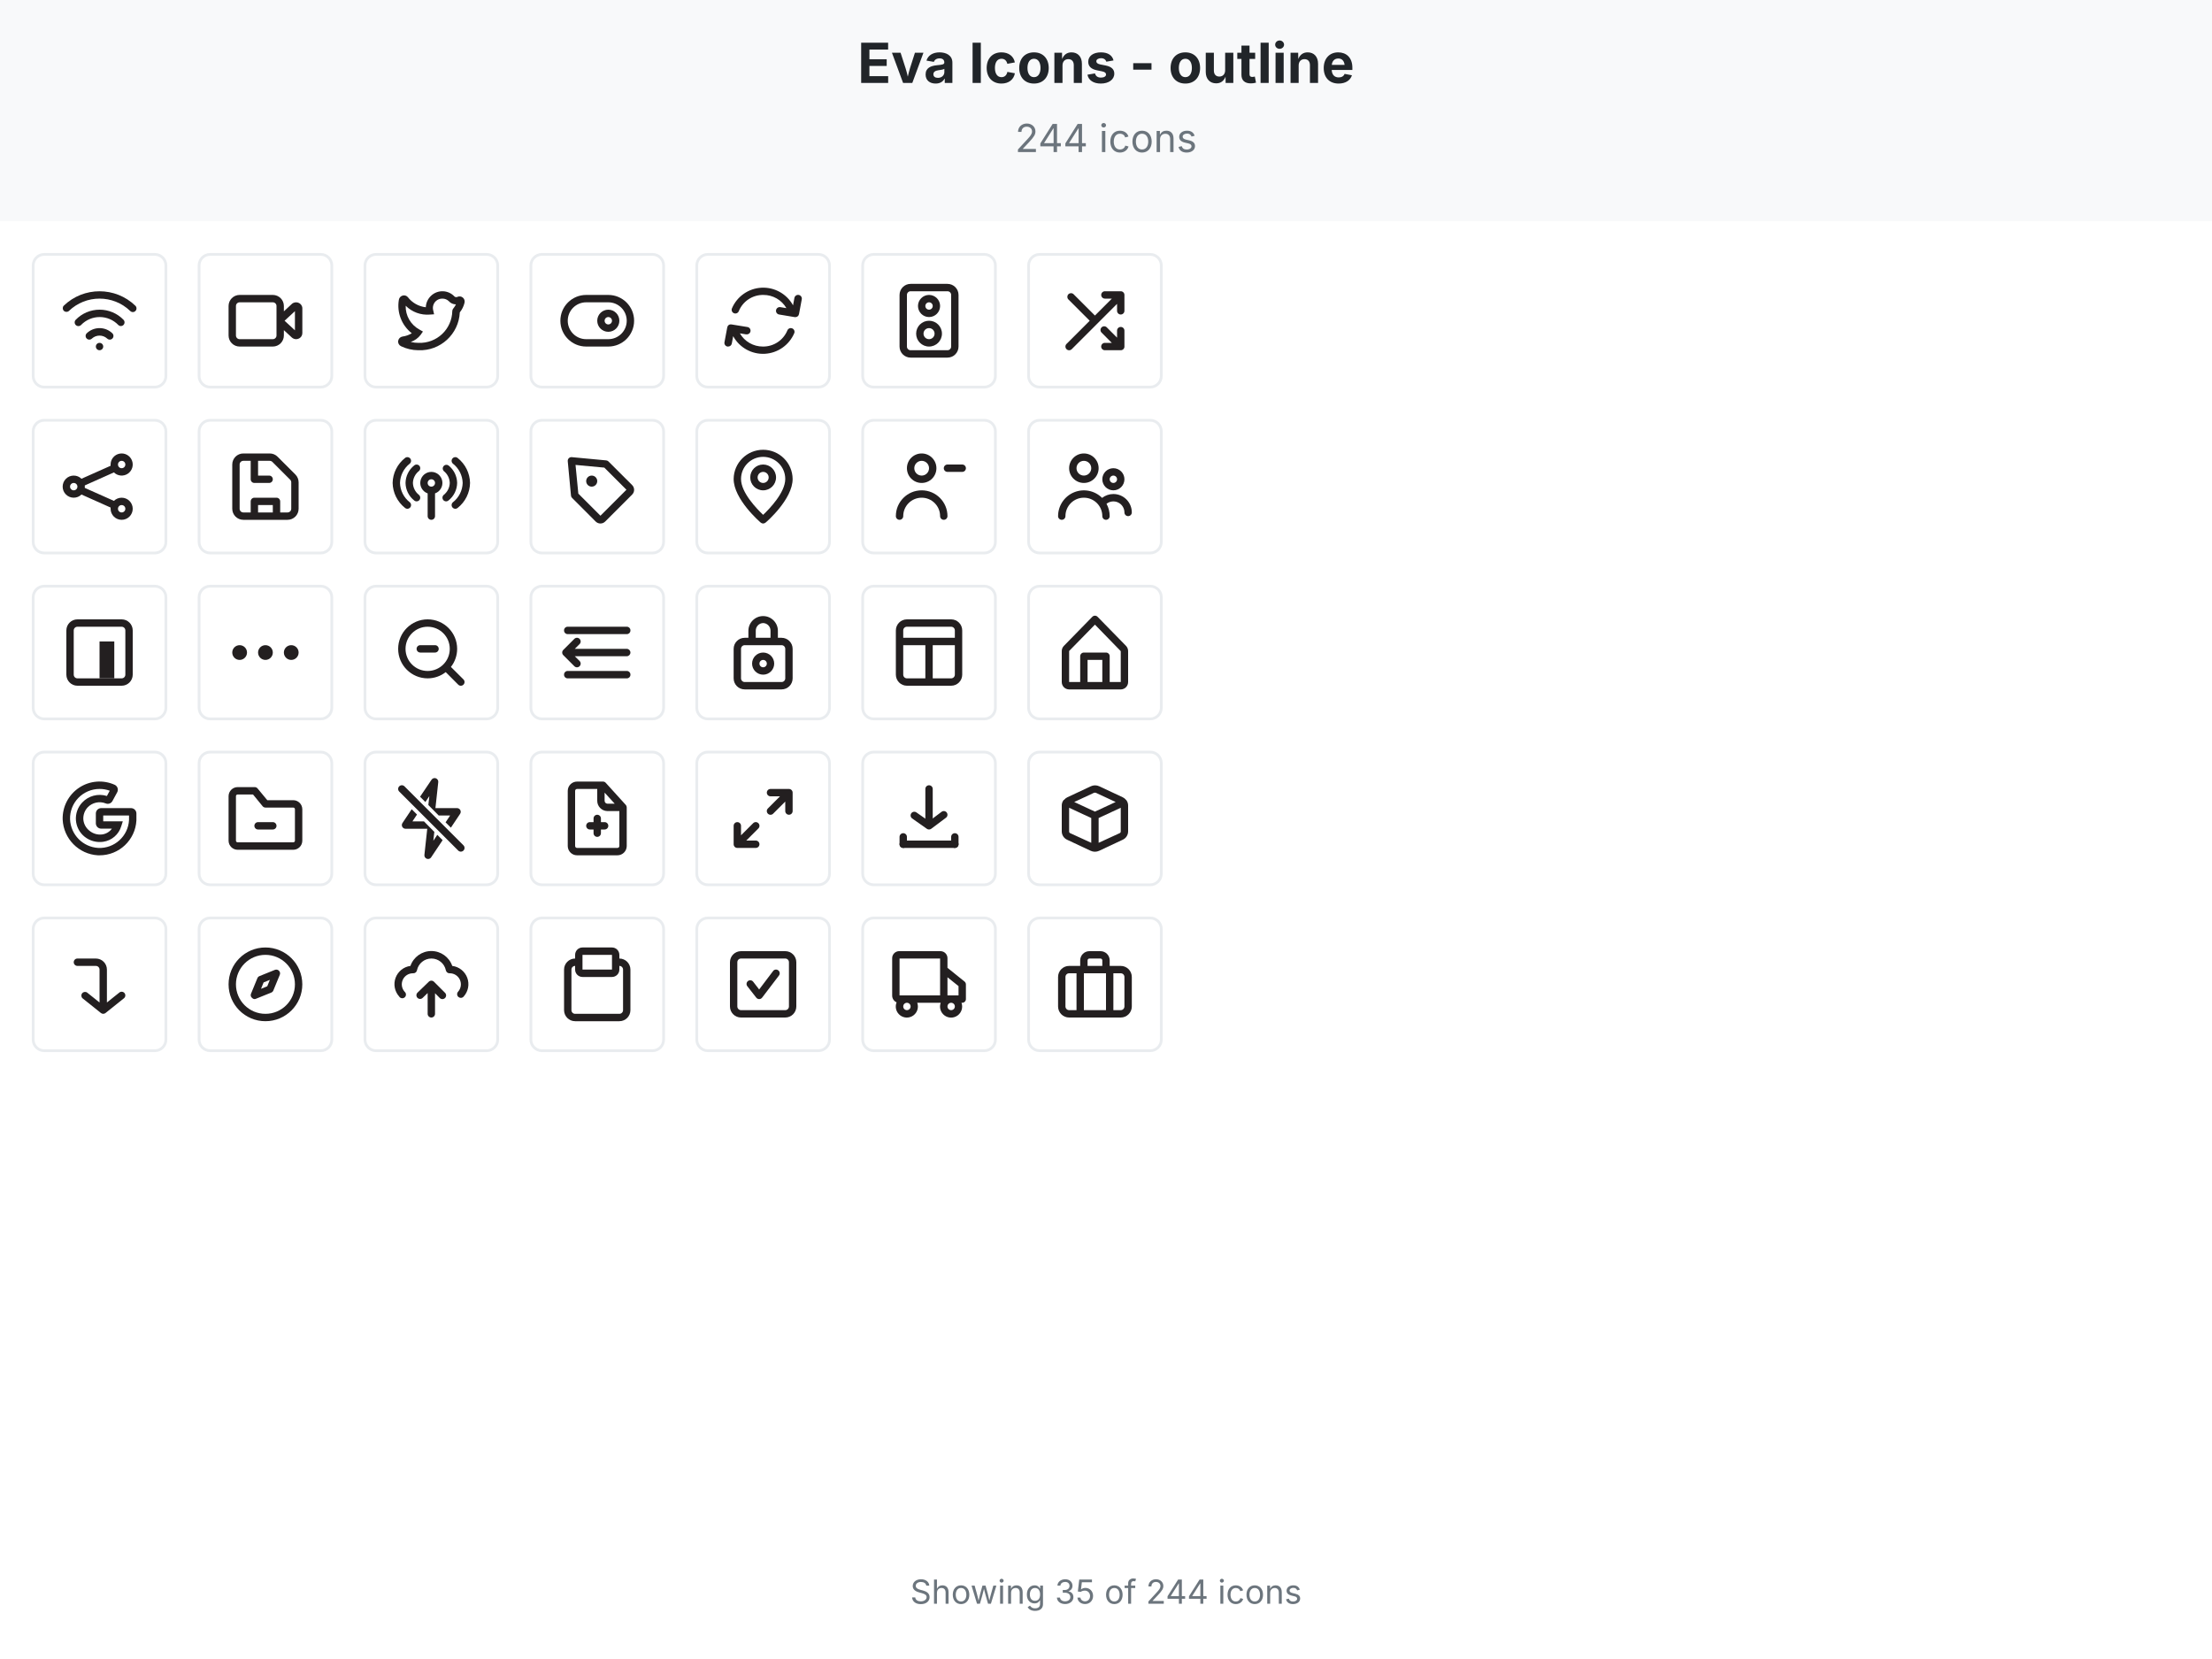
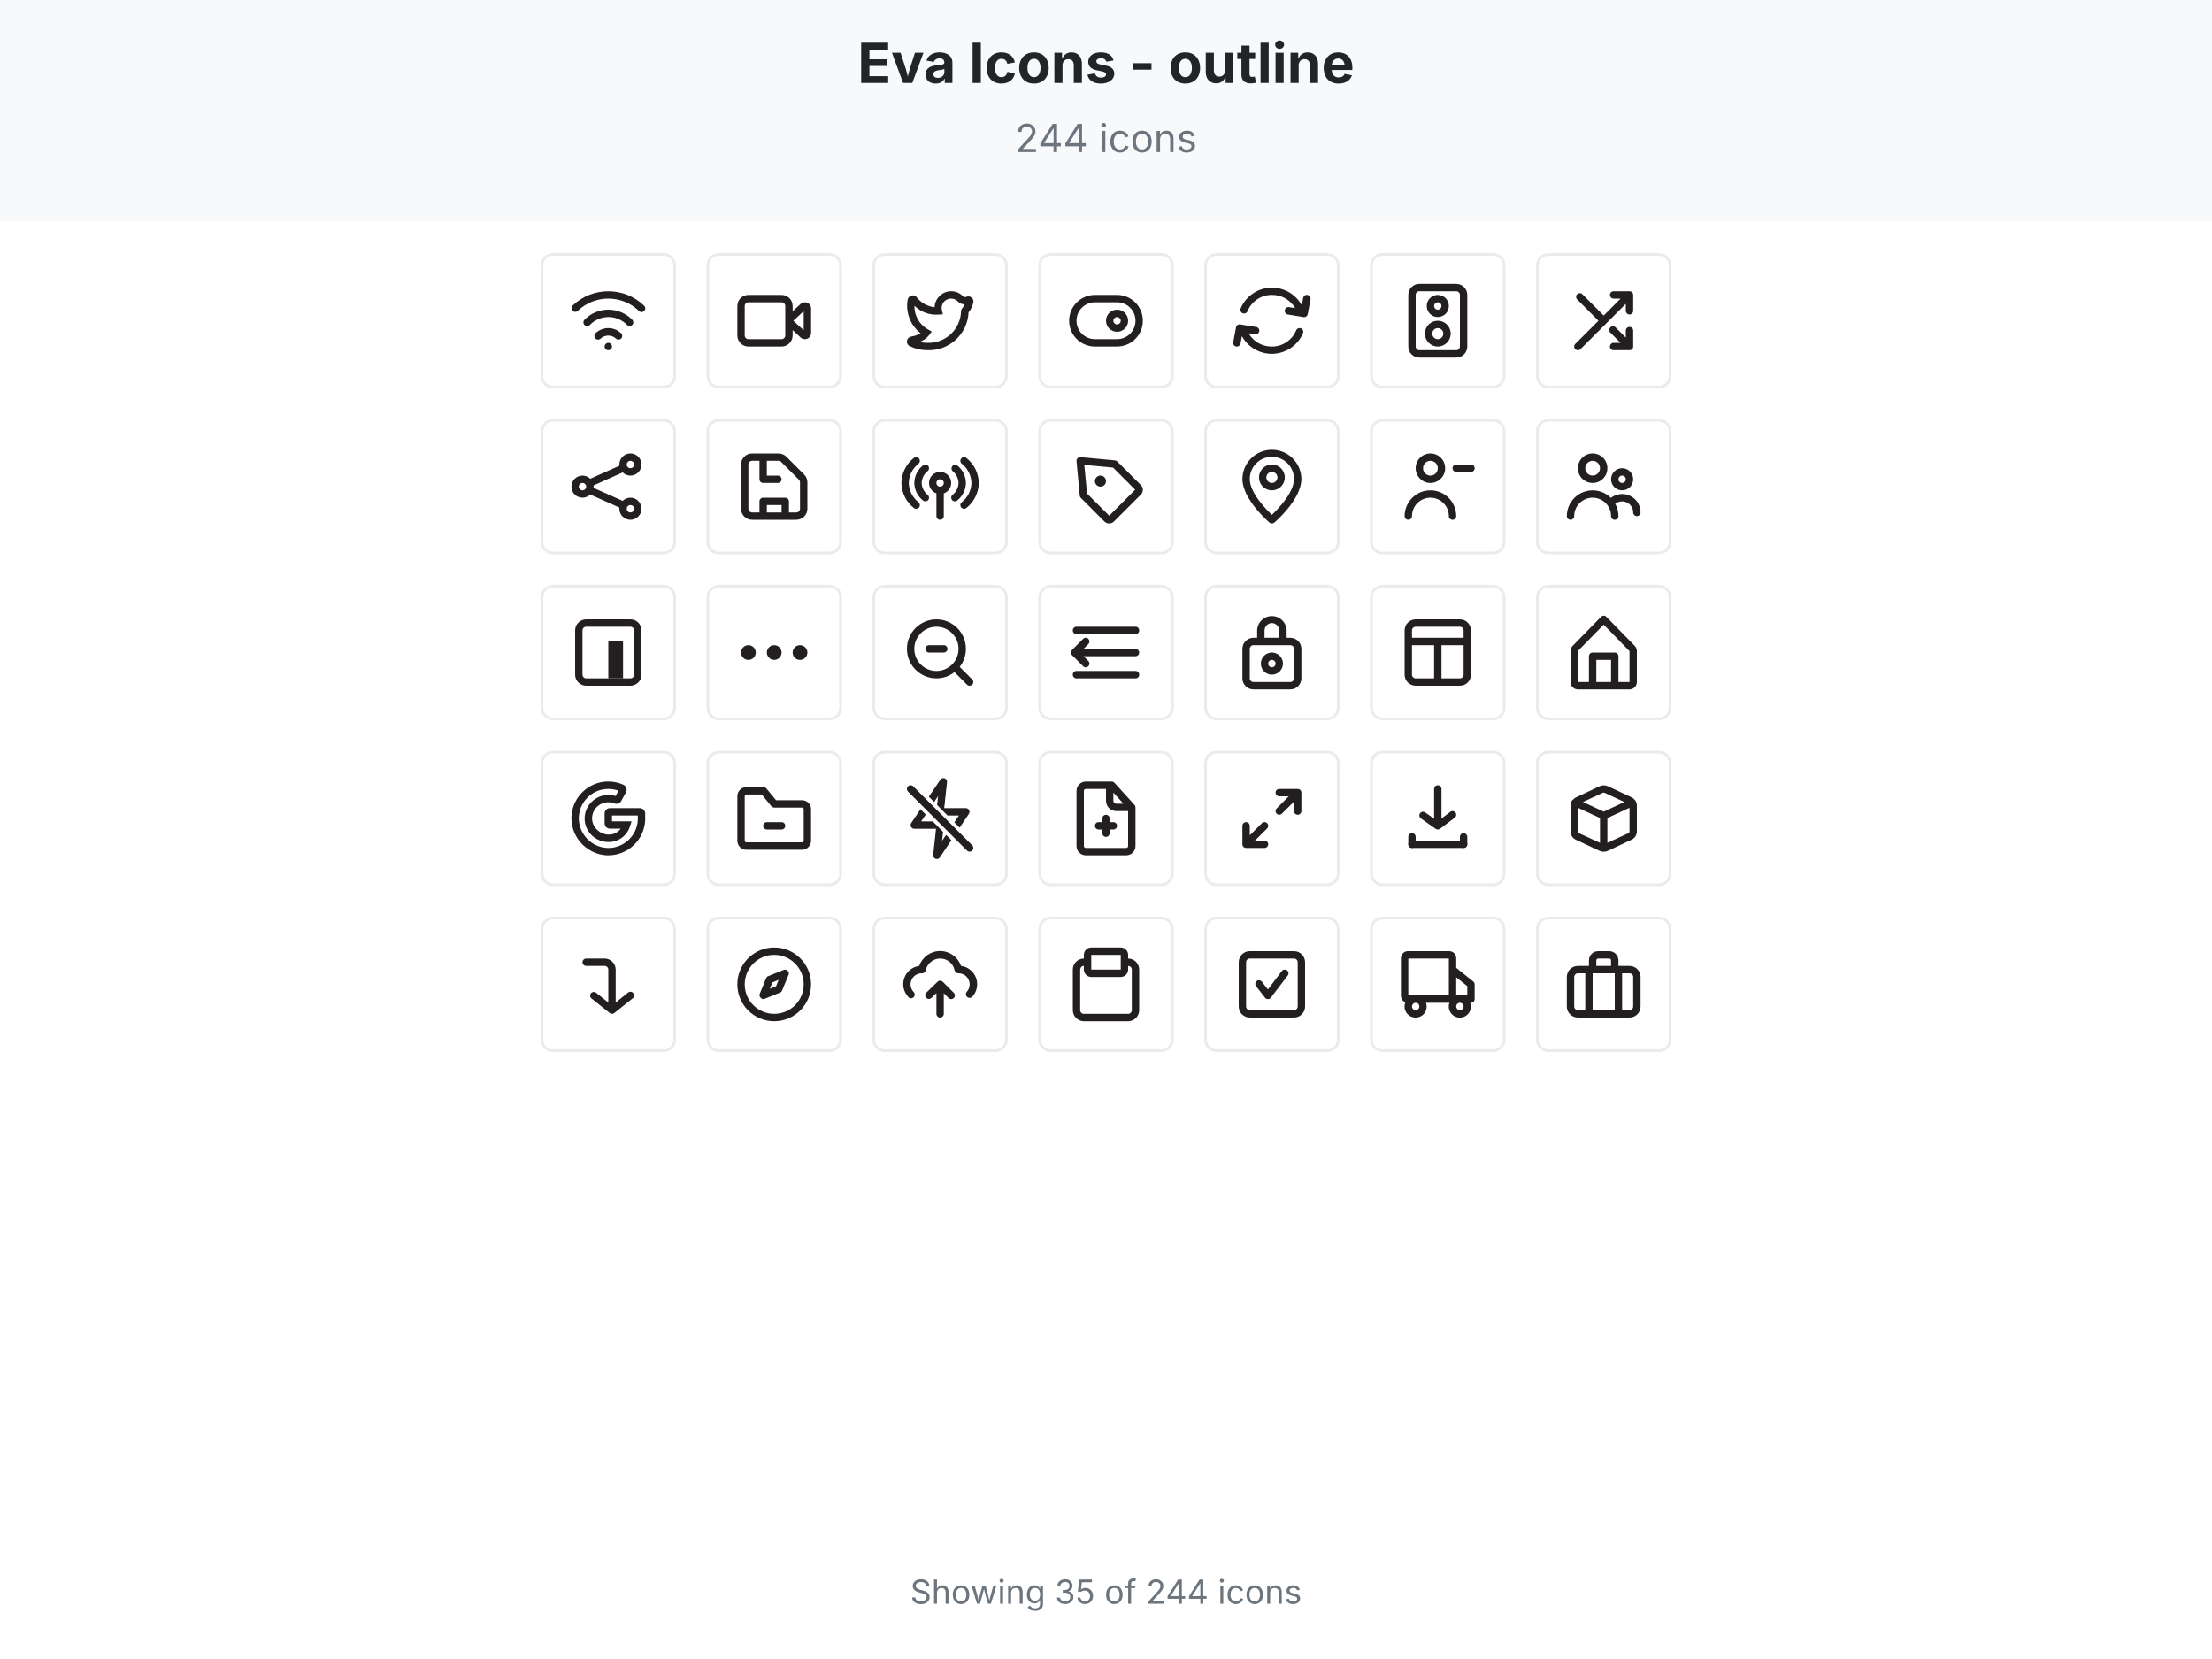
<svg xmlns="http://www.w3.org/2000/svg" width="800" height="600">
  <rect width="800" height="600" fill="#ffffff" />
  <rect width="800" height="80" fill="#f8f9fa" />
  <text x="400" y="30" text-anchor="middle" font-family="system-ui, -apple-system, sans-serif" font-size="20" font-weight="bold" fill="#212529">Eva Icons - outline</text>
  <text x="400" y="55" text-anchor="middle" font-family="system-ui, -apple-system, sans-serif" font-size="14" fill="#6c757d">244 icons</text>
-   <g transform="translate(12, 92)">
+   <g transform="translate(196, 92)">
    <rect width="48" height="48" fill="#ffffff" stroke="#e9ecef" stroke-width="1" rx="4" />
    <svg x="8" y="8" width="32" height="32" viewBox="0 0 24 24">
      <defs>
        <style>.cls-1{fill:#fff;opacity:0;}.cls-2{fill:#231f20;}</style>
      </defs>
      <g id="Layer_2" data-name="Layer 2">
        <g id="wifi">
          <g id="wifi-2" data-name="wifi">
            <rect class="cls-1" width="24" height="24" />
            <circle class="cls-2" cx="12" cy="19" r="1" />
            <path class="cls-2" d="M12,14a5,5,0,0,0-3.47,1.4,1,1,0,1,0,1.39,1.44,3.08,3.08,0,0,1,4.16,0,1,1,0,1,0,1.39-1.44A5,5,0,0,0,12,14Z" />
            <path class="cls-2" d="M12,9a9,9,0,0,0-6.47,2.75A1,1,0,0,0,7,13.14a7,7,0,0,1,10.08,0,1,1,0,0,0,.71.3,1,1,0,0,0,.72-1.69A9,9,0,0,0,12,9Z" />
            <path class="cls-2" d="M21.72,7.93a14,14,0,0,0-19.44,0A1,1,0,0,0,3.66,9.37a12,12,0,0,1,16.68,0,1,1,0,0,0,.69.28,1,1,0,0,0,.72-.31A1,1,0,0,0,21.72,7.93Z" />
          </g>
        </g>
      </g>
    </svg>
  </g>
-   <g transform="translate(72, 92)">
+   <g transform="translate(256, 92)">
    <rect width="48" height="48" fill="#ffffff" stroke="#e9ecef" stroke-width="1" rx="4" />
    <svg x="8" y="8" width="32" height="32" viewBox="0 0 24 24">
      <defs>
        <style>.cls-1{fill:#fff;opacity:0;}.cls-2{fill:#231f20;}</style>
      </defs>
      <g id="Layer_2" data-name="Layer 2">
        <g id="video">
          <g id="video-2" data-name="video">
            <rect class="cls-1" width="24" height="24" />
            <path class="cls-2" d="M21,7.15a1.7,1.7,0,0,0-1.85.3L17,9.45V8a3,3,0,0,0-3-3H5A3,3,0,0,0,2,8v8a3,3,0,0,0,3,3h9a3,3,0,0,0,3-3V14.55l2.16,2a1.74,1.74,0,0,0,1.16.45,1.68,1.68,0,0,0,.69-.15,1.6,1.6,0,0,0,1-1.48V8.63A1.6,1.6,0,0,0,21,7.15ZM15,16a1,1,0,0,1-1,1H5a1,1,0,0,1-1-1V8A1,1,0,0,1,5,7h9a1,1,0,0,1,1,1Zm5-1.4L17.19,12,20,9.4Z" />
          </g>
        </g>
      </g>
    </svg>
  </g>
-   <g transform="translate(132, 92)">
+   <g transform="translate(316, 92)">
    <rect width="48" height="48" fill="#ffffff" stroke="#e9ecef" stroke-width="1" rx="4" />
    <svg x="8" y="8" width="32" height="32" viewBox="0 0 24 24">
      <defs>
        <style>.cls-1{fill:#fff;opacity:0;}.cls-2{fill:#231f20;}</style>
      </defs>
      <g id="Layer_2" data-name="Layer 2">
        <g id="twitter">
          <g id="twitter-2" data-name="twitter">
            <polyline class="cls-1" points="0 0 24 0 24 24 0 24" />
            <path class="cls-2" d="M8.51,20H8.43a10.87,10.87,0,0,1-4.65-1.09A1.38,1.38,0,0,1,3,17.47a1.41,1.41,0,0,1,1.16-1.18,6.63,6.63,0,0,0,2.54-.89A9.49,9.49,0,0,1,3.19,6.33a1.41,1.41,0,0,1,1-1.15,1.35,1.35,0,0,1,1.43.41,7.09,7.09,0,0,0,4.88,2.75,4.5,4.5,0,0,1,1.41-3.1,4.47,4.47,0,0,1,6.37.19.7.7,0,0,0,.78.1A1.39,1.39,0,0,1,21,7.13a6.66,6.66,0,0,1-1.28,2.6A10.79,10.79,0,0,1,8.51,20Zm0-2h.08a8.79,8.79,0,0,0,9.09-8.59,1.32,1.32,0,0,1,.37-.85,5.19,5.19,0,0,0,.62-1,2.56,2.56,0,0,1-1.91-.85A2.45,2.45,0,0,0,15,6a2.5,2.5,0,0,0-1.79.69,2.53,2.53,0,0,0-.72,2.42l.26,1.14-1.17.08a8.3,8.3,0,0,1-6.54-2.4,7.12,7.12,0,0,0,3.73,6.46l.95.54-.63.9a5.62,5.62,0,0,1-2.68,1.92A8.34,8.34,0,0,0,8.5,18ZM19,6.65h0Z" />
          </g>
        </g>
      </g>
    </svg>
  </g>
-   <g transform="translate(192, 92)">
+   <g transform="translate(376, 92)">
    <rect width="48" height="48" fill="#ffffff" stroke="#e9ecef" stroke-width="1" rx="4" />
    <svg x="8" y="8" width="32" height="32" viewBox="0 0 24 24">
      <defs>
        <style>.cls-1{fill:#fff;opacity:0;}.cls-2{fill:#231f20;}</style>
      </defs>
      <g id="Layer_2" data-name="Layer 2">
        <g id="toggle-right">
          <g id="toggle-right-2" data-name="toggle-right">
            <rect class="cls-1" width="24" height="24" />
            <path class="cls-2" d="M15,5H9A7,7,0,0,0,9,19h6A7,7,0,0,0,15,5Zm0,12H9A5,5,0,0,1,9,7h6a5,5,0,0,1,0,10Z" />
            <path class="cls-2" d="M15,9a3,3,0,1,0,3,3A3,3,0,0,0,15,9Zm0,4a1,1,0,1,1,1-1A1,1,0,0,1,15,13Z" />
          </g>
        </g>
      </g>
    </svg>
  </g>
-   <g transform="translate(252, 92)">
+   <g transform="translate(436, 92)">
    <rect width="48" height="48" fill="#ffffff" stroke="#e9ecef" stroke-width="1" rx="4" />
    <svg x="8" y="8" width="32" height="32" viewBox="0 0 24 24">
      <defs>
        <style>.cls-1{opacity:0;}.cls-2{fill:#fff;}.cls-3{fill:#231f20;}</style>
      </defs>
      <g id="Layer_2" data-name="Layer 2">
        <g id="sync">
          <g id="sync-2" data-name="sync">
            <g class="cls-1">
              <rect class="cls-2" width="24" height="24" />
            </g>
            <path class="cls-3" d="M21.66,10.37a.62.62,0,0,0,.07-.19l.75-4a1,1,0,0,0-2-.36l-.37,2a9.22,9.22,0,0,0-16.58.84,1,1,0,0,0,.55,1.3,1,1,0,0,0,1.31-.55A7.08,7.08,0,0,1,12.07,5a7.17,7.17,0,0,1,6.24,3.58l-1.65-.27a1,1,0,1,0-.32,2l4.25.71h.16a.93.93,0,0,0,.34-.06.33.33,0,0,0,.1-.06.78.78,0,0,0,.2-.11l.08-.1a1.07,1.07,0,0,0,.14-.16A.58.58,0,0,0,21.66,10.37Z" />
            <path class="cls-3" d="M19.88,14.07a1,1,0,0,0-1.31.56A7.08,7.08,0,0,1,11.93,19a7.17,7.17,0,0,1-6.24-3.58l1.65.27.16,0a1,1,0,0,0,.16-2L3.41,13a.91.91,0,0,0-.33,0H3a1.15,1.15,0,0,0-.32.14l0,0a1,1,0,0,0-.18.18l-.09.1a.84.84,0,0,0-.07.19.44.44,0,0,0-.07.17l-.75,4A1,1,0,0,0,2.32,19l.18,0a1,1,0,0,0,1-.82l.37-2a9.22,9.22,0,0,0,16.58-.83A1,1,0,0,0,19.88,14.07Z" />
          </g>
        </g>
      </g>
    </svg>
  </g>
-   <g transform="translate(312, 92)">
+   <g transform="translate(496, 92)">
    <rect width="48" height="48" fill="#ffffff" stroke="#e9ecef" stroke-width="1" rx="4" />
    <svg x="8" y="8" width="32" height="32" viewBox="0 0 24 24">
      <defs>
        <style>.cls-1{fill:#fff;opacity:0;}.cls-2{fill:#231f20;}</style>
      </defs>
      <g id="Layer_2" data-name="Layer 2">
        <g id="speaker">
          <g id="speaker-2" data-name="speaker">
            <rect class="cls-1" width="24" height="24" transform="translate(24 0) rotate(90)" />
            <path class="cls-2" d="M12,11A3,3,0,1,0,9,8,3,3,0,0,0,12,11Zm0-4a1,1,0,1,1-1,1A1,1,0,0,1,12,7Z" />
            <path class="cls-2" d="M12,12a3.5,3.5,0,1,0,3.5,3.5A3.5,3.5,0,0,0,12,12Zm0,5a1.5,1.5,0,1,1,1.5-1.5A1.5,1.5,0,0,1,12,17Z" />
            <path class="cls-2" d="M17,2H7A3,3,0,0,0,4,5V19a3,3,0,0,0,3,3H17a3,3,0,0,0,3-3V5A3,3,0,0,0,17,2Zm1,17a1,1,0,0,1-1,1H7a1,1,0,0,1-1-1V5A1,1,0,0,1,7,4H17a1,1,0,0,1,1,1Z" />
          </g>
        </g>
      </g>
    </svg>
  </g>
-   <g transform="translate(372, 92)">
+   <g transform="translate(556, 92)">
    <rect width="48" height="48" fill="#ffffff" stroke="#e9ecef" stroke-width="1" rx="4" />
    <svg x="8" y="8" width="32" height="32" viewBox="0 0 24 24">
      <defs>
        <style>.cls-1{fill:#fff;opacity:0;}.cls-2{fill:#231f20;}</style>
      </defs>
      <g id="Layer_2" data-name="Layer 2">
        <g id="shuffle">
          <g id="shuffle-2" data-name="shuffle">
            <rect class="cls-1" width="24" height="24" transform="translate(24 24) rotate(180)" />
            <path class="cls-2" d="M18,9.31a1,1,0,0,0,1,1h0a1,1,0,0,0,1-1V5a1,1,0,0,0-1-1L14.7,4a1,1,0,0,0-1,1,1,1,0,0,0,1,1h1.89L12,10.59,6.16,4.76A1,1,0,0,0,4.75,6.17L10.58,12,4.29,18.29a1,1,0,0,0,0,1.42,1,1,0,0,0,1.42,0L18,7.42Z" />
            <path class="cls-2" d="M19,13.68h0a1,1,0,0,0-1,1v1.91l-2.78-2.79a1,1,0,0,0-1.42,1.42L16.57,18H14.69a1,1,0,0,0,0,2h4.23L19,20a1,1,0,0,0,1-1.11l0-4.21A1,1,0,0,0,19,13.68Z" />
          </g>
        </g>
      </g>
    </svg>
  </g>
-   <g transform="translate(12, 152)">
+   <g transform="translate(196, 152)">
    <rect width="48" height="48" fill="#ffffff" stroke="#e9ecef" stroke-width="1" rx="4" />
    <svg x="8" y="8" width="32" height="32" viewBox="0 0 24 24">
      <defs>
        <style>.cls-1{fill:#fff;opacity:0;}.cls-2{fill:#231f20;}</style>
      </defs>
      <g id="Layer_2" data-name="Layer 2">
        <g id="share">
          <g id="share-2" data-name="share">
            <rect class="cls-1" width="24" height="24" />
            <path class="cls-2" d="M18,15a3,3,0,0,0-2.1.86L8,12.34c0-.12,0-.22,0-.34s0-.22,0-.33L15.9,8.14A3,3,0,1,0,15,6c0,.12,0,.22,0,.34L7.1,9.86a3,3,0,1,0,0,4.28L15,17.67c0,.11,0,.22,0,.33a3,3,0,1,0,3-3ZM18,5a1,1,0,1,1-1,1A1,1,0,0,1,18,5ZM5,13a1,1,0,1,1,1-1A1,1,0,0,1,5,13Zm13,6a1,1,0,1,1,1-1A1,1,0,0,1,18,19Z" />
          </g>
        </g>
      </g>
    </svg>
  </g>
-   <g transform="translate(72, 152)">
+   <g transform="translate(256, 152)">
    <rect width="48" height="48" fill="#ffffff" stroke="#e9ecef" stroke-width="1" rx="4" />
    <svg x="8" y="8" width="32" height="32" viewBox="0 0 24 24">
      <defs>
        <style>.cls-1{fill:#fff;opacity:0;}.cls-2{fill:#231f20;}</style>
      </defs>
      <g id="Layer_2" data-name="Layer 2">
        <g id="save">
          <g id="save-2" data-name="save">
            <rect class="cls-1" width="24" height="24" />
            <path class="cls-2" d="M20.12,8.71,15.29,3.88A3,3,0,0,0,13.17,3H6A3,3,0,0,0,3,6V18a3,3,0,0,0,3,3H18a3,3,0,0,0,3-3V10.83A3,3,0,0,0,20.12,8.71ZM10,19V17h4v2Zm9-1a1,1,0,0,1-1,1H16V16a1,1,0,0,0-1-1H9a1,1,0,0,0-1,1v3H6a1,1,0,0,1-1-1V6A1,1,0,0,1,6,5H8v5a1,1,0,0,0,1,1h4a1,1,0,0,0,0-2H10V5h3.17a1.05,1.05,0,0,1,.71.29l4.83,4.83a1,1,0,0,1,.29.71Z" />
          </g>
        </g>
      </g>
    </svg>
  </g>
-   <g transform="translate(132, 152)">
+   <g transform="translate(316, 152)">
    <rect width="48" height="48" fill="#ffffff" stroke="#e9ecef" stroke-width="1" rx="4" />
    <svg x="8" y="8" width="32" height="32" viewBox="0 0 24 24">
      <defs>
        <style>.cls-1{fill:#fff;opacity:0;}.cls-2{fill:#231f20;}</style>
      </defs>
      <g id="Layer_2" data-name="Layer 2">
        <g id="radio">
          <g id="radio-2" data-name="radio">
            <rect class="cls-1" width="24" height="24" />
            <path class="cls-2" d="M12,8a3,3,0,0,0-1,5.83A1,1,0,0,0,11,14v6a1,1,0,0,0,2,0V14a1,1,0,0,0,0-.17A3,3,0,0,0,12,8Zm0,4a1,1,0,1,1,1-1A1,1,0,0,1,12,12Z" />
            <path class="cls-2" d="M3.5,11A6.87,6.87,0,0,1,6.14,5.77,1,1,0,1,0,4.86,4.23,8.84,8.84,0,0,0,1.5,11a8.84,8.84,0,0,0,3.36,6.77,1,1,0,1,0,1.28-1.54A6.87,6.87,0,0,1,3.5,11Z" />
            <path class="cls-2" d="M16.64,6.24a1,1,0,0,0-1.28,1.52A4.28,4.28,0,0,1,17,11a4.28,4.28,0,0,1-1.64,3.24A1,1,0,0,0,16,16a1,1,0,0,0,.64-.24A6.2,6.2,0,0,0,19,11,6.2,6.2,0,0,0,16.64,6.24Z" />
            <path class="cls-2" d="M8.76,6.36a1,1,0,0,0-1.4-.12A6.2,6.2,0,0,0,5,11a6.2,6.2,0,0,0,2.36,4.76,1,1,0,0,0,1.4-.12,1,1,0,0,0-.12-1.4A4.28,4.28,0,0,1,7,11,4.28,4.28,0,0,1,8.64,7.76,1,1,0,0,0,8.76,6.36Z" />
            <path class="cls-2" d="M19.14,4.23a1,1,0,1,0-1.28,1.54A6.87,6.87,0,0,1,20.5,11a6.87,6.87,0,0,1-2.64,5.23,1,1,0,0,0,1.28,1.54A8.84,8.84,0,0,0,22.5,11,8.84,8.84,0,0,0,19.14,4.23Z" />
          </g>
        </g>
      </g>
    </svg>
  </g>
-   <g transform="translate(192, 152)">
+   <g transform="translate(376, 152)">
    <rect width="48" height="48" fill="#ffffff" stroke="#e9ecef" stroke-width="1" rx="4" />
    <svg x="8" y="8" width="32" height="32" viewBox="0 0 24 24">
      <defs>
        <style>.cls-1{fill:#fff;opacity:0;}.cls-2{fill:#231f20;}</style>
      </defs>
      <g id="Layer_2" data-name="Layer 2">
        <g id="pricetags">
          <g id="pricetags-2" data-name="pricetags">
            <rect class="cls-1" width="24" height="24" />
            <path class="cls-2" d="M12.87,22a1.84,1.84,0,0,1-1.29-.53L5.17,15.05a1,1,0,0,1-.29-.61L4,5.09a1,1,0,0,1,.29-.8A1,1,0,0,1,5.09,4l9.35.88a1,1,0,0,1,.61.29l6.42,6.41a1.82,1.82,0,0,1,0,2.57l-7.32,7.32A1.82,1.82,0,0,1,12.87,22Zm-6-8.11,6,6,7.05-7.05-6-6L6.11,6.11Z" />
            <circle class="cls-2" cx="10.5" cy="10.5" r="1.5" />
          </g>
        </g>
      </g>
    </svg>
  </g>
-   <g transform="translate(252, 152)">
+   <g transform="translate(436, 152)">
    <rect width="48" height="48" fill="#ffffff" stroke="#e9ecef" stroke-width="1" rx="4" />
    <svg x="8" y="8" width="32" height="32" viewBox="0 0 24 24">
      <defs>
        <style>.cls-1{fill:#fff;opacity:0;}.cls-2{fill:#231f20;}</style>
      </defs>
      <g id="Layer_2" data-name="Layer 2">
        <g id="pin">
          <g id="pin-2" data-name="pin">
            <rect class="cls-1" width="24" height="24" />
            <path class="cls-2" d="M12,2A8,8,0,0,0,4,9.92c0,5.48,7.05,11.58,7.35,11.84a1,1,0,0,0,1.3,0C13,21.5,20,15.4,20,9.92A8,8,0,0,0,12,2Zm0,17.65c-1.67-1.59-6-6-6-9.73a6,6,0,0,1,12,0C18,13.62,13.67,18.06,12,19.65Z" />
            <path class="cls-2" d="M12,6a3.5,3.5,0,1,0,3.5,3.5A3.5,3.5,0,0,0,12,6Zm0,5a1.5,1.5,0,1,1,1.5-1.5A1.5,1.5,0,0,1,12,11Z" />
          </g>
        </g>
      </g>
    </svg>
  </g>
-   <g transform="translate(312, 152)">
+   <g transform="translate(496, 152)">
    <rect width="48" height="48" fill="#ffffff" stroke="#e9ecef" stroke-width="1" rx="4" />
    <svg x="8" y="8" width="32" height="32" viewBox="0 0 24 24">
      <defs>
        <style>.cls-1{fill:#fff;opacity:0;}.cls-2{fill:#231f20;}</style>
      </defs>
      <g id="Layer_2" data-name="Layer 2">
        <g id="person-remove">
          <g id="person-remove-2" data-name="person-remove">
            <rect class="cls-1" width="24" height="24" />
            <path class="cls-2" d="M21,6H17a1,1,0,0,0,0,2h4a1,1,0,0,0,0-2Z" />
            <path class="cls-2" d="M10,11A4,4,0,1,0,6,7,4,4,0,0,0,10,11Zm0-6A2,2,0,1,1,8,7,2,2,0,0,1,10,5Z" />
            <path class="cls-2" d="M10,13a7,7,0,0,0-7,7,1,1,0,0,0,2,0,5,5,0,0,1,10,0,1,1,0,0,0,2,0A7,7,0,0,0,10,13Z" />
          </g>
        </g>
      </g>
    </svg>
  </g>
-   <g transform="translate(372, 152)">
+   <g transform="translate(556, 152)">
    <rect width="48" height="48" fill="#ffffff" stroke="#e9ecef" stroke-width="1" rx="4" />
    <svg x="8" y="8" width="32" height="32" viewBox="0 0 24 24">
      <defs>
        <style>.cls-1{fill:#fff;opacity:0;}.cls-2{fill:#231f20;}</style>
      </defs>
      <g id="Layer_2" data-name="Layer 2">
        <g id="people">
          <g id="people-2" data-name="people">
            <rect class="cls-1" width="24" height="24" />
            <path class="cls-2" d="M9,11A4,4,0,1,0,5,7,4,4,0,0,0,9,11ZM9,5A2,2,0,1,1,7,7,2,2,0,0,1,9,5Z" />
            <path class="cls-2" d="M17,13a3,3,0,1,0-3-3A3,3,0,0,0,17,13Zm0-4a1,1,0,1,1-1,1A1,1,0,0,1,17,9Z" />
            <path class="cls-2" d="M17,14a5,5,0,0,0-3.06,1.05A7,7,0,0,0,2,20a1,1,0,0,0,2,0,5,5,0,0,1,10,0,1,1,0,0,0,2,0,6.9,6.9,0,0,0-.86-3.35A3,3,0,0,1,20,19a1,1,0,0,0,2,0A5,5,0,0,0,17,14Z" />
          </g>
        </g>
      </g>
    </svg>
  </g>
-   <g transform="translate(12, 212)">
+   <g transform="translate(196, 212)">
    <rect width="48" height="48" fill="#ffffff" stroke="#e9ecef" stroke-width="1" rx="4" />
    <svg x="8" y="8" width="32" height="32" viewBox="0 0 24 24">
      <defs>
        <style>.cls-1{fill:#fff;opacity:0;}.cls-2{fill:#231f20;}</style>
      </defs>
      <g id="Layer_2" data-name="Layer 2">
        <g id="npm">
          <g id="npm-2" data-name="npm">
            <rect class="cls-1" width="24" height="24" />
            <path class="cls-2" d="M18,21H6a3,3,0,0,1-3-3V6A3,3,0,0,1,6,3H18a3,3,0,0,1,3,3V18A3,3,0,0,1,18,21ZM6,5A1,1,0,0,0,5,6V18a1,1,0,0,0,1,1H18a1,1,0,0,0,1-1V6a1,1,0,0,0-1-1Z" />
            <rect class="cls-2" x="12" y="9" width="4" height="10" />
          </g>
        </g>
      </g>
    </svg>
  </g>
-   <g transform="translate(72, 212)">
+   <g transform="translate(256, 212)">
    <rect width="48" height="48" fill="#ffffff" stroke="#e9ecef" stroke-width="1" rx="4" />
    <svg x="8" y="8" width="32" height="32" viewBox="0 0 24 24">
      <defs>
        <style>.cls-1{fill:#fff;opacity:0;}.cls-2{fill:#231f20;}</style>
      </defs>
      <g id="Layer_2" data-name="Layer 2">
        <g id="more-horizotnal">
          <g id="more-horizotnal-2" data-name="more-horizotnal">
            <rect class="cls-1" width="24" height="24" />
            <circle class="cls-2" cx="12" cy="12" r="2" />
            <circle class="cls-2" cx="19" cy="12" r="2" />
            <circle class="cls-2" cx="5" cy="12" r="2" />
          </g>
        </g>
      </g>
    </svg>
  </g>
-   <g transform="translate(132, 212)">
+   <g transform="translate(316, 212)">
    <rect width="48" height="48" fill="#ffffff" stroke="#e9ecef" stroke-width="1" rx="4" />
    <svg x="8" y="8" width="32" height="32" viewBox="0 0 24 24">
      <defs>
        <style>.cls-1{fill:#fff;opacity:0;}.cls-2{fill:#231f20;}</style>
      </defs>
      <g id="Layer_2" data-name="Layer 2">
        <g id="minimize">
          <g id="minimize-2" data-name="minimize">
            <rect class="cls-1" width="24" height="24" />
            <path class="cls-2" d="M20.71,19.29l-3.4-3.39A7.92,7.92,0,0,0,19,11a8,8,0,1,0-8,8,7.92,7.92,0,0,0,4.9-1.69l3.39,3.4a1,1,0,0,0,1.42,0A1,1,0,0,0,20.71,19.29ZM5,11a6,6,0,1,1,6,6A6,6,0,0,1,5,11Z" />
            <path class="cls-2" d="M13,10H9a1,1,0,0,0,0,2h4a1,1,0,0,0,0-2Z" />
          </g>
        </g>
      </g>
    </svg>
  </g>
-   <g transform="translate(192, 212)">
+   <g transform="translate(376, 212)">
    <rect width="48" height="48" fill="#ffffff" stroke="#e9ecef" stroke-width="1" rx="4" />
    <svg x="8" y="8" width="32" height="32" viewBox="0 0 24 24">
      <defs>
        <style>.cls-1{fill:#fff;opacity:0;}.cls-2{fill:#231f20;}</style>
      </defs>
      <g id="Layer_2" data-name="Layer 2">
        <g id="menu-arrow">
          <g id="menu-arrow-2" data-name="menu-arrow">
            <rect class="cls-1" width="24" height="24" transform="translate(24 24) rotate(180)" />
            <path class="cls-2" d="M20.05,11H5.91l1.3-1.29A1,1,0,0,0,5.79,8.29l-3,3a1,1,0,0,0,0,1.42l3,3a1,1,0,0,0,1.42,0,1,1,0,0,0,0-1.42L5.91,13H20.05a1,1,0,0,0,.95-.95V12A1,1,0,0,0,20.05,11Z" />
            <rect class="cls-2" x="3" y="17" width="18" height="2" rx="0.95" ry="0.95" />
            <rect class="cls-2" x="3" y="5" width="18" height="2" rx="0.95" ry="0.95" />
          </g>
        </g>
      </g>
    </svg>
  </g>
-   <g transform="translate(252, 212)">
+   <g transform="translate(436, 212)">
    <rect width="48" height="48" fill="#ffffff" stroke="#e9ecef" stroke-width="1" rx="4" />
    <svg x="8" y="8" width="32" height="32" viewBox="0 0 24 24">
      <defs>
        <style>.cls-1{fill:#fff;opacity:0;}.cls-2{fill:#231f20;}</style>
      </defs>
      <g id="Layer_2" data-name="Layer 2">
        <g id="lock">
          <g id="lock-2" data-name="lock">
            <rect class="cls-1" width="24" height="24" />
            <path class="cls-2" d="M17,8H16V6.11a4,4,0,1,0-8,0V8H7a3,3,0,0,0-3,3v8a3,3,0,0,0,3,3H17a3,3,0,0,0,3-3V11A3,3,0,0,0,17,8ZM10,6.11A2.06,2.06,0,0,1,12,4a2.06,2.06,0,0,1,2,2.11V8H10ZM18,19a1,1,0,0,1-1,1H7a1,1,0,0,1-1-1V11a1,1,0,0,1,1-1H17a1,1,0,0,1,1,1Z" />
            <path class="cls-2" d="M12,12a3,3,0,1,0,3,3A3,3,0,0,0,12,12Zm0,4a1,1,0,1,1,1-1A1,1,0,0,1,12,16Z" />
          </g>
        </g>
      </g>
    </svg>
  </g>
-   <g transform="translate(312, 212)">
+   <g transform="translate(496, 212)">
    <rect width="48" height="48" fill="#ffffff" stroke="#e9ecef" stroke-width="1" rx="4" />
    <svg x="8" y="8" width="32" height="32" viewBox="0 0 24 24">
      <defs>
        <style>.cls-1{fill:#fff;opacity:0;}.cls-2{fill:#231f20;}</style>
      </defs>
      <g id="Layer_2" data-name="Layer 2">
        <g id="layout">
          <g id="layout-2" data-name="layout">
            <rect class="cls-1" width="24" height="24" />
            <path class="cls-2" d="M18,3H6A3,3,0,0,0,3,6V18a3,3,0,0,0,3,3H18a3,3,0,0,0,3-3V6A3,3,0,0,0,18,3ZM6,5H18a1,1,0,0,1,1,1V8H5V6A1,1,0,0,1,6,5ZM5,18V10h6v9H6A1,1,0,0,1,5,18Zm13,1H13V10h6v8A1,1,0,0,1,18,19Z" />
          </g>
        </g>
      </g>
    </svg>
  </g>
-   <g transform="translate(372, 212)">
+   <g transform="translate(556, 212)">
    <rect width="48" height="48" fill="#ffffff" stroke="#e9ecef" stroke-width="1" rx="4" />
    <svg x="8" y="8" width="32" height="32" viewBox="0 0 24 24">
      <defs>
        <style>.cls-1{fill:#fff;opacity:0;}.cls-2{fill:#231f20;}</style>
      </defs>
      <g id="Layer_2" data-name="Layer 2">
        <g id="home">
          <g id="home-2" data-name="home">
            <rect class="cls-1" width="24" height="24" />
            <path class="cls-2" d="M20.42,10.18,12.71,2.3a1,1,0,0,0-1.42,0L3.58,10.19A2,2,0,0,0,3,11.62V20a2,2,0,0,0,1.89,2H19.11A2,2,0,0,0,21,20V11.62A2.07,2.07,0,0,0,20.42,10.18ZM10,20V14h4v6Zm9,0H16V13a1,1,0,0,0-1-1H9a1,1,0,0,0-1,1v7H5V11.58l7-7.15,7,7.19Z" />
          </g>
        </g>
      </g>
    </svg>
  </g>
-   <g transform="translate(12, 272)">
+   <g transform="translate(196, 272)">
    <rect width="48" height="48" fill="#ffffff" stroke="#e9ecef" stroke-width="1" rx="4" />
    <svg x="8" y="8" width="32" height="32" viewBox="0 0 24 24">
      <defs>
        <style>.cls-1{fill:#fff;opacity:0;}.cls-2{fill:#231f20;}</style>
      </defs>
      <g id="Layer_2" data-name="Layer 2">
        <g id="google">
          <g id="google-2" data-name="google">
            <polyline class="cls-1" points="0 0 24 0 24 24 0 24" />
            <path class="cls-2" d="M12,22h-.43A10.16,10.16,0,0,1,2,12.29,10,10,0,0,1,16.12,2.88a1.48,1.48,0,0,1,.77.86,1.47,1.47,0,0,1-.1,1.16L15.5,7.28a1.44,1.44,0,0,1-1.83.64A4.5,4.5,0,0,0,8.77,9a4.41,4.41,0,0,0-1.16,3.34,4.36,4.36,0,0,0,1.66,3,4.52,4.52,0,0,0,3.45,1,3.89,3.89,0,0,0,2.63-1.57h-2.9A1.45,1.45,0,0,1,11,13.33V10.65A1.45,1.45,0,0,1,12.45,9.2h8.1A1.46,1.46,0,0,1,22,10.64c0,.63,0,1.7,0,1.88A10,10,0,0,1,12,22ZM12,4a8,8,0,0,0-8,8.24A8.12,8.12,0,0,0,11.65,20,8,8,0,0,0,20,12.42V11.2H13v1.58h5.31l-.41,1.3A6,6,0,0,1,13,18.33,6.58,6.58,0,0,1,8,17a6.33,6.33,0,0,1-.72-9.3A6.52,6.52,0,0,1,14,5.91l.77-1.43A7.9,7.9,0,0,0,12,4Z" />
          </g>
        </g>
      </g>
    </svg>
  </g>
-   <g transform="translate(72, 272)">
+   <g transform="translate(256, 272)">
    <rect width="48" height="48" fill="#ffffff" stroke="#e9ecef" stroke-width="1" rx="4" />
    <svg x="8" y="8" width="32" height="32" viewBox="0 0 24 24">
      <defs>
        <style>.cls-1{fill:#fff;opacity:0;}.cls-2{fill:#231f20;}</style>
      </defs>
      <g id="Layer_2" data-name="Layer 2">
        <g id="folder-remove">
          <g id="folder-remove-2" data-name="folder-remove">
            <rect class="cls-1" width="24" height="24" />
            <path class="cls-2" d="M14,13H10a1,1,0,0,0,0,2h4a1,1,0,0,0,0-2Z" />
            <path class="cls-2" d="M19.5,7.05h-7L9.87,3.87A1,1,0,0,0,9.1,3.5H4.5A2.47,2.47,0,0,0,2,5.93V18.07A2.47,2.47,0,0,0,4.5,20.5h15A2.47,2.47,0,0,0,22,18.07V9.48A2.47,2.47,0,0,0,19.5,7.05Zm.5,11a.46.46,0,0,1-.5.43H4.5a.46.46,0,0,1-.5-.43V5.93a.46.46,0,0,1,.5-.43H8.63l2.6,3.18a1,1,0,0,0,.77.37h7.5a.46.46,0,0,1,.5.43Z" />
          </g>
        </g>
      </g>
    </svg>
  </g>
-   <g transform="translate(132, 272)">
+   <g transform="translate(316, 272)">
    <rect width="48" height="48" fill="#ffffff" stroke="#e9ecef" stroke-width="1" rx="4" />
    <svg x="8" y="8" width="32" height="32" viewBox="0 0 24 24">
      <defs>
        <style>.cls-1{fill:#fff;opacity:0;}.cls-2{fill:#231f20;}</style>
      </defs>
      <g id="Layer_2" data-name="Layer 2">
        <g id="flash-off">
          <g id="flash-off-2" data-name="flash-off">
            <rect class="cls-1" width="24" height="24" />
            <path class="cls-2" d="M20.71,19.29l-16-16A1,1,0,0,0,3.29,4.71l16,16a1,1,0,0,0,1.42,0A1,1,0,0,0,20.71,19.29Z" />
            <path class="cls-2" d="M12.54,18.06l.27-2.42L10,12.8H6.87l1.24-1.86L6.67,9.5l-2.5,3.74A1,1,0,0,0,5,14.8h5.89l-.77,7.09a1,1,0,0,0,.65,1.05,1,1,0,0,0,.34.06,1,1,0,0,0,.83-.44l3.12-4.67-1.44-1.44Z" />
            <path class="cls-2" d="M11.46,5.94l-.27,2.42L14,11.2h3.1l-1.24,1.86,1.44,1.44,2.5-3.74A1,1,0,0,0,19,9.2H13.11l.77-7.09a1,1,0,0,0-.65-1,1,1,0,0,0-1.17.38L8.94,6.11l1.44,1.44Z" />
          </g>
        </g>
      </g>
    </svg>
  </g>
-   <g transform="translate(192, 272)">
+   <g transform="translate(376, 272)">
    <rect width="48" height="48" fill="#ffffff" stroke="#e9ecef" stroke-width="1" rx="4" />
    <svg x="8" y="8" width="32" height="32" viewBox="0 0 24 24">
      <defs>
        <style>.cls-1{fill:#fff;opacity:0;}.cls-2{fill:#231f20;}</style>
      </defs>
      <g id="Layer_2" data-name="Layer 2">
        <g id="file-add">
          <g id="file-add-2" data-name="file-add">
            <rect class="cls-1" width="24" height="24" />
            <path class="cls-2" d="M19.74,8.33l-5.44-6A1,1,0,0,0,13.56,2h-7A2.53,2.53,0,0,0,4,4.5v15A2.53,2.53,0,0,0,6.56,22H17.44A2.53,2.53,0,0,0,20,19.5V9A1,1,0,0,0,19.74,8.33ZM14,5l2.74,3h-2A.79.79,0,0,1,14,7.15Zm3.44,15H6.56A.53.53,0,0,1,6,19.5V4.5A.53.53,0,0,1,6.56,4H12V7.15A2.79,2.79,0,0,0,14.71,10H18v9.5A.53.53,0,0,1,17.44,20Z" />
            <path class="cls-2" d="M14,13H13V12a1,1,0,0,0-2,0v1H10a1,1,0,0,0,0,2h1v1a1,1,0,0,0,2,0V15h1a1,1,0,0,0,0-2Z" />
          </g>
        </g>
      </g>
    </svg>
  </g>
-   <g transform="translate(252, 272)">
+   <g transform="translate(436, 272)">
    <rect width="48" height="48" fill="#ffffff" stroke="#e9ecef" stroke-width="1" rx="4" />
    <svg x="8" y="8" width="32" height="32" viewBox="0 0 24 24">
      <defs>
        <style>.cls-1{fill:#fff;opacity:0;}.cls-2{fill:#231f20;}</style>
      </defs>
      <g id="Layer_2" data-name="Layer 2">
        <g id="expand">
          <g id="expand-2" data-name="expand">
            <rect class="cls-1" width="24" height="24" transform="translate(24 24) rotate(180)" />
            <path class="cls-2" d="M20,5a1,1,0,0,0-1-1L14,4h0a1,1,0,0,0,0,2h2.57L13.29,9.29a1,1,0,0,0,0,1.42,1,1,0,0,0,1.42,0L18,7.42V10a1,1,0,0,0,1,1h0a1,1,0,0,0,1-1Z" />
            <path class="cls-2" d="M10.71,13.29a1,1,0,0,0-1.42,0L6,16.57V14a1,1,0,0,0-1-1H5a1,1,0,0,0-1,1l0,5a1,1,0,0,0,1,1h5a1,1,0,0,0,0-2H7.42l3.29-3.29A1,1,0,0,0,10.71,13.29Z" />
          </g>
        </g>
      </g>
    </svg>
  </g>
-   <g transform="translate(312, 272)">
+   <g transform="translate(496, 272)">
    <rect width="48" height="48" fill="#ffffff" stroke="#e9ecef" stroke-width="1" rx="4" />
    <svg x="8" y="8" width="32" height="32" viewBox="0 0 24 24">
      <defs>
        <style>.cls-1{fill:#fff;opacity:0;}.cls-2{fill:#231f20;}</style>
      </defs>
      <g id="Layer_2" data-name="Layer 2">
        <g id="download">
          <g id="download-2" data-name="download">
            <rect class="cls-1" width="24" height="24" />
            <rect class="cls-2" x="4" y="18" width="16" height="2" rx="1" ry="1" />
            <rect class="cls-2" x="3" y="17" width="4" height="2" rx="1" ry="1" transform="translate(-13 23) rotate(-90)" />
            <rect class="cls-2" x="17" y="17" width="4" height="2" rx="1" ry="1" transform="translate(1 37) rotate(-90)" />
            <path class="cls-2" d="M12,15a1,1,0,0,1-.58-.18L7.42,12a1,1,0,0,1-.24-1.39,1,1,0,0,1,1.4-.24L12,12.76,15.4,10.2a1,1,0,0,1,1.2,1.6l-4,3A1,1,0,0,1,12,15Z" />
            <path class="cls-2" d="M12,13a1,1,0,0,1-1-1V4a1,1,0,0,1,2,0v8A1,1,0,0,1,12,13Z" />
          </g>
        </g>
      </g>
    </svg>
  </g>
-   <g transform="translate(372, 272)">
+   <g transform="translate(556, 272)">
    <rect width="48" height="48" fill="#ffffff" stroke="#e9ecef" stroke-width="1" rx="4" />
    <svg x="8" y="8" width="32" height="32" viewBox="0 0 24 24">
      <defs>
        <style>.cls-1{fill:#fff;opacity:0;}.cls-2{fill:#231f20;}</style>
      </defs>
      <g id="Layer_2" data-name="Layer 2">
        <g id="cube">
          <g id="cube-2" data-name="cube">
            <rect class="cls-1" width="24" height="24" />
            <path class="cls-2" d="M20.66,7.26a0,0,0,0,1,0,0l0,0c0-.07-.1-.14-.15-.21l-.09-.1a2.5,2.5,0,0,0-.86-.68l-6.4-3h0a2.7,2.7,0,0,0-2.26,0l-6.4,3a2.6,2.6,0,0,0-.86.68L3.52,7a1,1,0,0,0-.15.2l0,0a0,0,0,0,1,0,0A2.39,2.39,0,0,0,3,8.46v7.06a2.49,2.49,0,0,0,1.46,2.26l6.4,3a2.7,2.7,0,0,0,2.27,0l6.4-3A2.49,2.49,0,0,0,21,15.54V8.46A2.39,2.39,0,0,0,20.66,7.26Zm-8.95-2.2a.73.73,0,0,1,.58,0l5.33,2.48L12,10.15,6.38,7.54ZM5.3,16a.47.47,0,0,1-.3-.43V9.1l6,2.79v6.72Zm13.39,0L13,18.61V11.89L19,9.1v6.44A.48.48,0,0,1,18.69,16Z" />
          </g>
        </g>
      </g>
    </svg>
  </g>
-   <g transform="translate(12, 332)">
+   <g transform="translate(196, 332)">
    <rect width="48" height="48" fill="#ffffff" stroke="#e9ecef" stroke-width="1" rx="4" />
    <svg x="8" y="8" width="32" height="32" viewBox="0 0 24 24">
      <defs>
        <style>.cls-1{fill:#fff;opacity:0;}.cls-2{fill:#231f20;}</style>
      </defs>
      <g id="Layer_2" data-name="Layer 2">
        <g id="corner-right-down">
          <g id="corner-right-down-2" data-name="corner-right-down">
            <rect class="cls-1" width="24" height="24" />
            <path class="cls-2" d="M18.78,14.38a1,1,0,0,0-1.4-.16L14,16.92V8a3,3,0,0,0-3-3H6A1,1,0,0,0,6,7h5a1,1,0,0,1,1,1v8.92l-3.38-2.7a1,1,0,0,0-1.24,1.56l5,4a1,1,0,0,0,1.24,0l5-4A1,1,0,0,0,18.78,14.38Z" />
          </g>
        </g>
      </g>
    </svg>
  </g>
-   <g transform="translate(72, 332)">
+   <g transform="translate(256, 332)">
    <rect width="48" height="48" fill="#ffffff" stroke="#e9ecef" stroke-width="1" rx="4" />
    <svg x="8" y="8" width="32" height="32" viewBox="0 0 24 24">
      <defs>
        <style>.cls-1{fill:#fff;opacity:0;}.cls-2{fill:#231f20;}</style>
      </defs>
      <g id="Layer_2" data-name="Layer 2">
        <g id="compass">
          <g id="compass-2" data-name="compass">
            <rect class="cls-1" width="24" height="24" />
            <path class="cls-2" d="M12,2A10,10,0,1,0,22,12,10,10,0,0,0,12,2Zm0,18a8,8,0,1,1,8-8A8,8,0,0,1,12,20Z" />
            <path class="cls-2" d="M15.68,8.32a1,1,0,0,0-1.1-.25l-4.21,1.7a1,1,0,0,0-.55.55L8.07,14.58a1,1,0,0,0,.18,1l0,0,.05,0A1,1,0,0,0,9,16a1,1,0,0,0,.38-.07l4.21-1.7a1,1,0,0,0,.55-.55l1.75-4.26A1,1,0,0,0,15.68,8.32ZM10.8,13.21l.71-1.74,1.69-.68-.71,1.74Z" />
          </g>
        </g>
      </g>
    </svg>
  </g>
-   <g transform="translate(132, 332)">
+   <g transform="translate(316, 332)">
    <rect width="48" height="48" fill="#ffffff" stroke="#e9ecef" stroke-width="1" rx="4" />
    <svg x="8" y="8" width="32" height="32" viewBox="0 0 24 24">
      <defs>
        <style>.cls-1{fill:#fff;opacity:0;}.cls-2{fill:#231f20;}</style>
      </defs>
      <g id="Layer_2" data-name="Layer 2">
        <g id="cloud-upload">
          <g id="cloud-upload-2" data-name="cloud-upload">
            <rect class="cls-1" width="24" height="24" />
            <path class="cls-2" d="M12.71,11.29a1,1,0,0,0-1.4,0l-3,2.9a1,1,0,1,0,1.38,1.44L11,14.36V20a1,1,0,0,0,2,0V14.41l1.29,1.3a1,1,0,0,0,1.42,0,1,1,0,0,0,0-1.42Z" />
            <path class="cls-2" d="M17.67,7A6,6,0,0,0,6.33,7a5,5,0,0,0-3.08,8.27A1,1,0,1,0,4.75,14,3,3,0,0,1,7,9h.1a1,1,0,0,0,1-.8,4,4,0,0,1,7.84,0,1,1,0,0,0,1,.8H17a3,3,0,0,1,2.25,5,1,1,0,0,0,.09,1.42,1,1,0,0,0,.66.25,1,1,0,0,0,.75-.34A5,5,0,0,0,17.67,7Z" />
          </g>
        </g>
      </g>
    </svg>
  </g>
-   <g transform="translate(192, 332)">
+   <g transform="translate(376, 332)">
    <rect width="48" height="48" fill="#ffffff" stroke="#e9ecef" stroke-width="1" rx="4" />
    <svg x="8" y="8" width="32" height="32" viewBox="0 0 24 24">
      <defs>
        <style>.cls-1{fill:#fff;opacity:0;}.cls-2{fill:#231f20;}</style>
      </defs>
      <g id="Layer_2" data-name="Layer 2">
        <g id="clipboard">
          <g id="clipboard-2" data-name="clipboard">
            <rect class="cls-1" width="24" height="24" />
            <path class="cls-2" d="M18,5V4a2,2,0,0,0-2-2H8A2,2,0,0,0,6,4V5A3,3,0,0,0,3,8V19a3,3,0,0,0,3,3H18a3,3,0,0,0,3-3V8A3,3,0,0,0,18,5ZM8,4h8V8H8V4ZM19,19a1,1,0,0,1-1,1H6a1,1,0,0,1-1-1V8A1,1,0,0,1,6,7V8a2,2,0,0,0,2,2h8a2,2,0,0,0,2-2V7a1,1,0,0,1,1,1Z" />
          </g>
        </g>
      </g>
    </svg>
  </g>
-   <g transform="translate(252, 332)">
+   <g transform="translate(436, 332)">
    <rect width="48" height="48" fill="#ffffff" stroke="#e9ecef" stroke-width="1" rx="4" />
    <svg x="8" y="8" width="32" height="32" viewBox="0 0 24 24">
      <defs>
        <style>.cls-1{fill:#fff;opacity:0;}.cls-2{fill:#231f20;}</style>
      </defs>
      <g id="Layer_2" data-name="Layer 2">
        <g id="checkmark-square-2">
          <g id="checkmark-square-2-2" data-name="checkmark-square-2">
            <rect class="cls-1" width="24" height="24" transform="translate(24 24) rotate(180)" />
            <path class="cls-2" d="M18,3H6A3,3,0,0,0,3,6V18a3,3,0,0,0,3,3H18a3,3,0,0,0,3-3V6A3,3,0,0,0,18,3Zm1,15a1,1,0,0,1-1,1H6a1,1,0,0,1-1-1V6A1,1,0,0,1,6,5H18a1,1,0,0,1,1,1Z" />
            <path class="cls-2" d="M14.7,8.39l-3.78,5L9.29,11.28a1,1,0,0,0-1.58,1.23l2.43,3.11a1,1,0,0,0,.79.38h0a1,1,0,0,0,.79-.39l4.57-6a1,1,0,1,0-1.6-1.22Z" />
          </g>
        </g>
      </g>
    </svg>
  </g>
-   <g transform="translate(312, 332)">
+   <g transform="translate(496, 332)">
    <rect width="48" height="48" fill="#ffffff" stroke="#e9ecef" stroke-width="1" rx="4" />
    <svg x="8" y="8" width="32" height="32" viewBox="0 0 24 24">
      <defs>
        <style>.cls-1{fill:#fff;opacity:0;}.cls-2{fill:#231f20;}</style>
      </defs>
      <g id="Layer_2" data-name="Layer 2">
        <g id="car">
          <g id="car-2" data-name="car">
            <rect class="cls-1" width="24" height="24" />
            <path class="cls-2" d="M21.6,11.22,17,7.52V5a1.91,1.91,0,0,0-1.81-2H3.79A1.91,1.91,0,0,0,2,5V15A2,2,0,0,0,3.2,16.88,3,3,0,1,0,8.8,17h6.36a3,3,0,1,0,5.64,0H21a1,1,0,0,0,1-1V12A1,1,0,0,0,21.6,11.22ZM20,12.48V15H17V10.08ZM7,18a1,1,0,1,1-1-1A1,1,0,0,1,7,18Zm5-3H4V5H15l0,10Zm7,3a1,1,0,1,1-1-1A1,1,0,0,1,19,18Z" />
          </g>
        </g>
      </g>
    </svg>
  </g>
-   <g transform="translate(372, 332)">
+   <g transform="translate(556, 332)">
    <rect width="48" height="48" fill="#ffffff" stroke="#e9ecef" stroke-width="1" rx="4" />
    <svg x="8" y="8" width="32" height="32" viewBox="0 0 24 24">
      <defs>
        <style>.cls-1{fill:#fff;opacity:0;}.cls-2{fill:#231f20;}</style>
      </defs>
      <g id="Layer_2" data-name="Layer 2">
        <g id="briefcase">
          <g id="briefcase-2" data-name="briefcase">
            <rect class="cls-1" width="24" height="24" />
            <path class="cls-2" d="M19,7H16V5.5A2.5,2.5,0,0,0,13.5,3h-3A2.5,2.5,0,0,0,8,5.5V7H5a3,3,0,0,0-3,3v8a3,3,0,0,0,3,3H19a3,3,0,0,0,3-3V10A3,3,0,0,0,19,7ZM15,9V19H9V9ZM10,5.5a.5.5,0,0,1,.5-.5h3a.5.5,0,0,1,.5.5V7H10ZM4,18V10A1,1,0,0,1,5,9H7V19H5A1,1,0,0,1,4,18Zm16,0a1,1,0,0,1-1,1H17V9h2a1,1,0,0,1,1,1Z" />
          </g>
        </g>
      </g>
    </svg>
  </g>
  <text x="400" y="580" text-anchor="middle" font-family="system-ui, -apple-system, sans-serif" font-size="12" fill="#6c757d">
    Showing 35 of 244 icons
  </text>
</svg>
